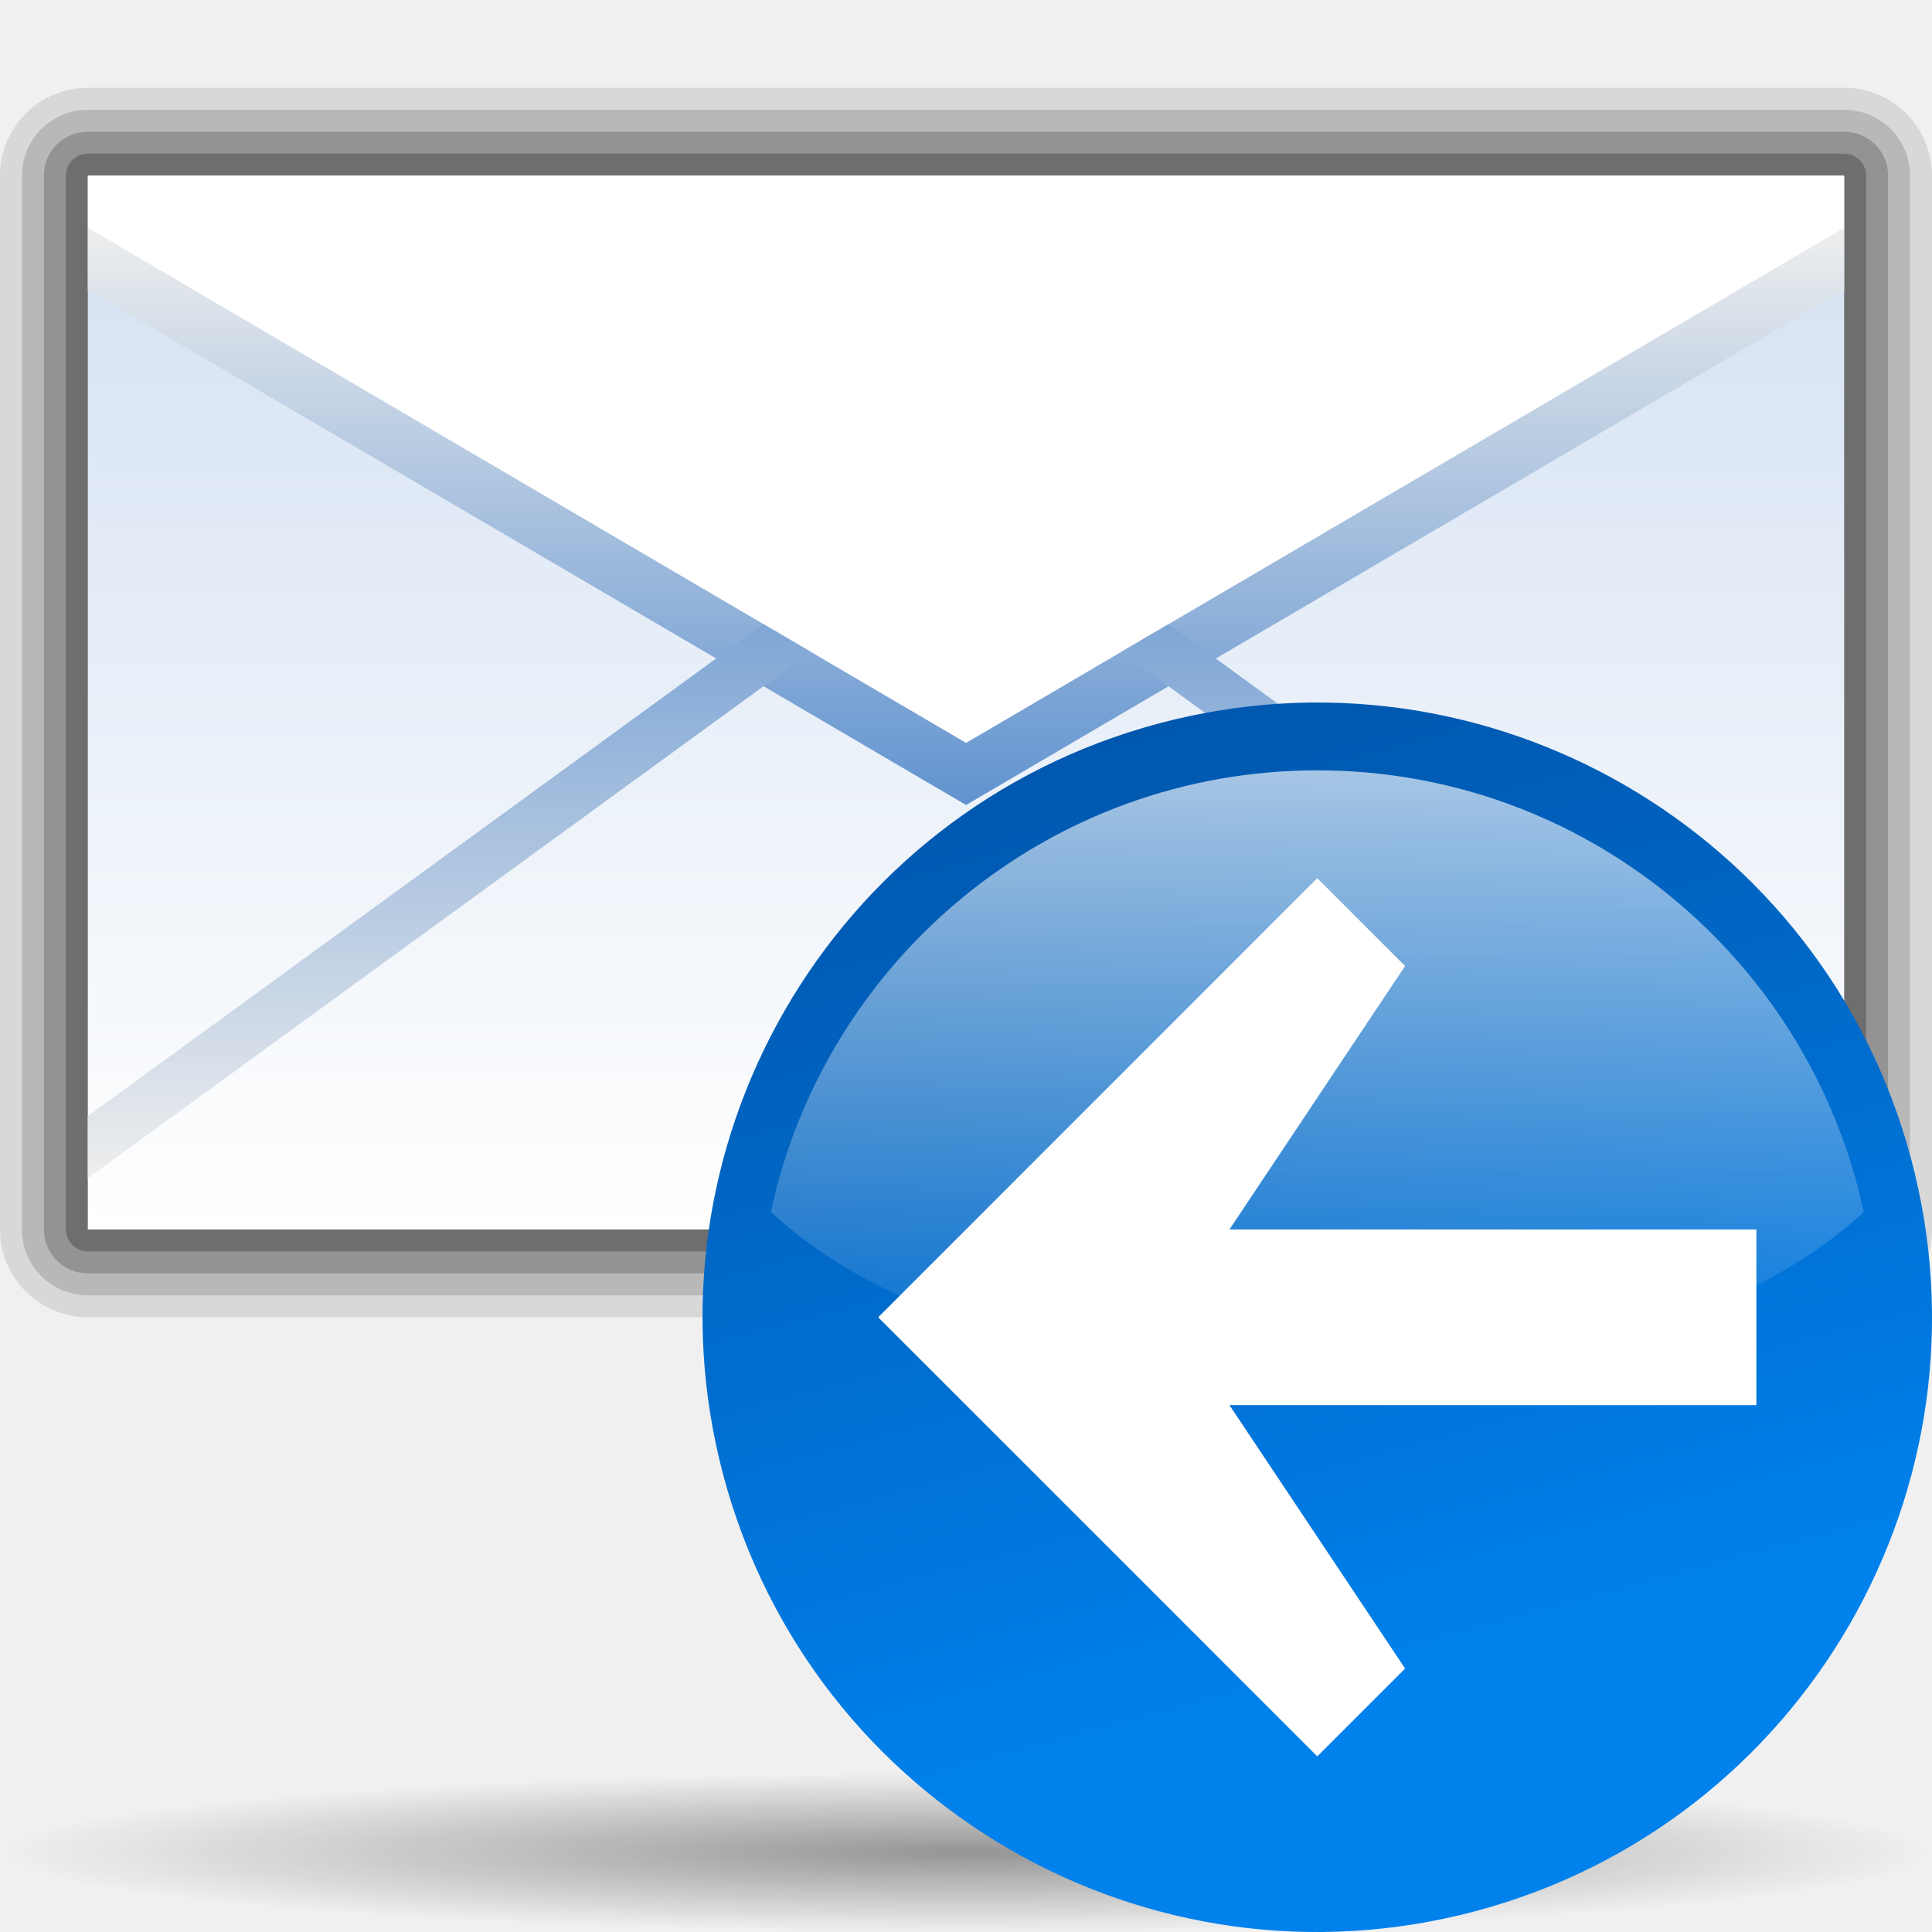
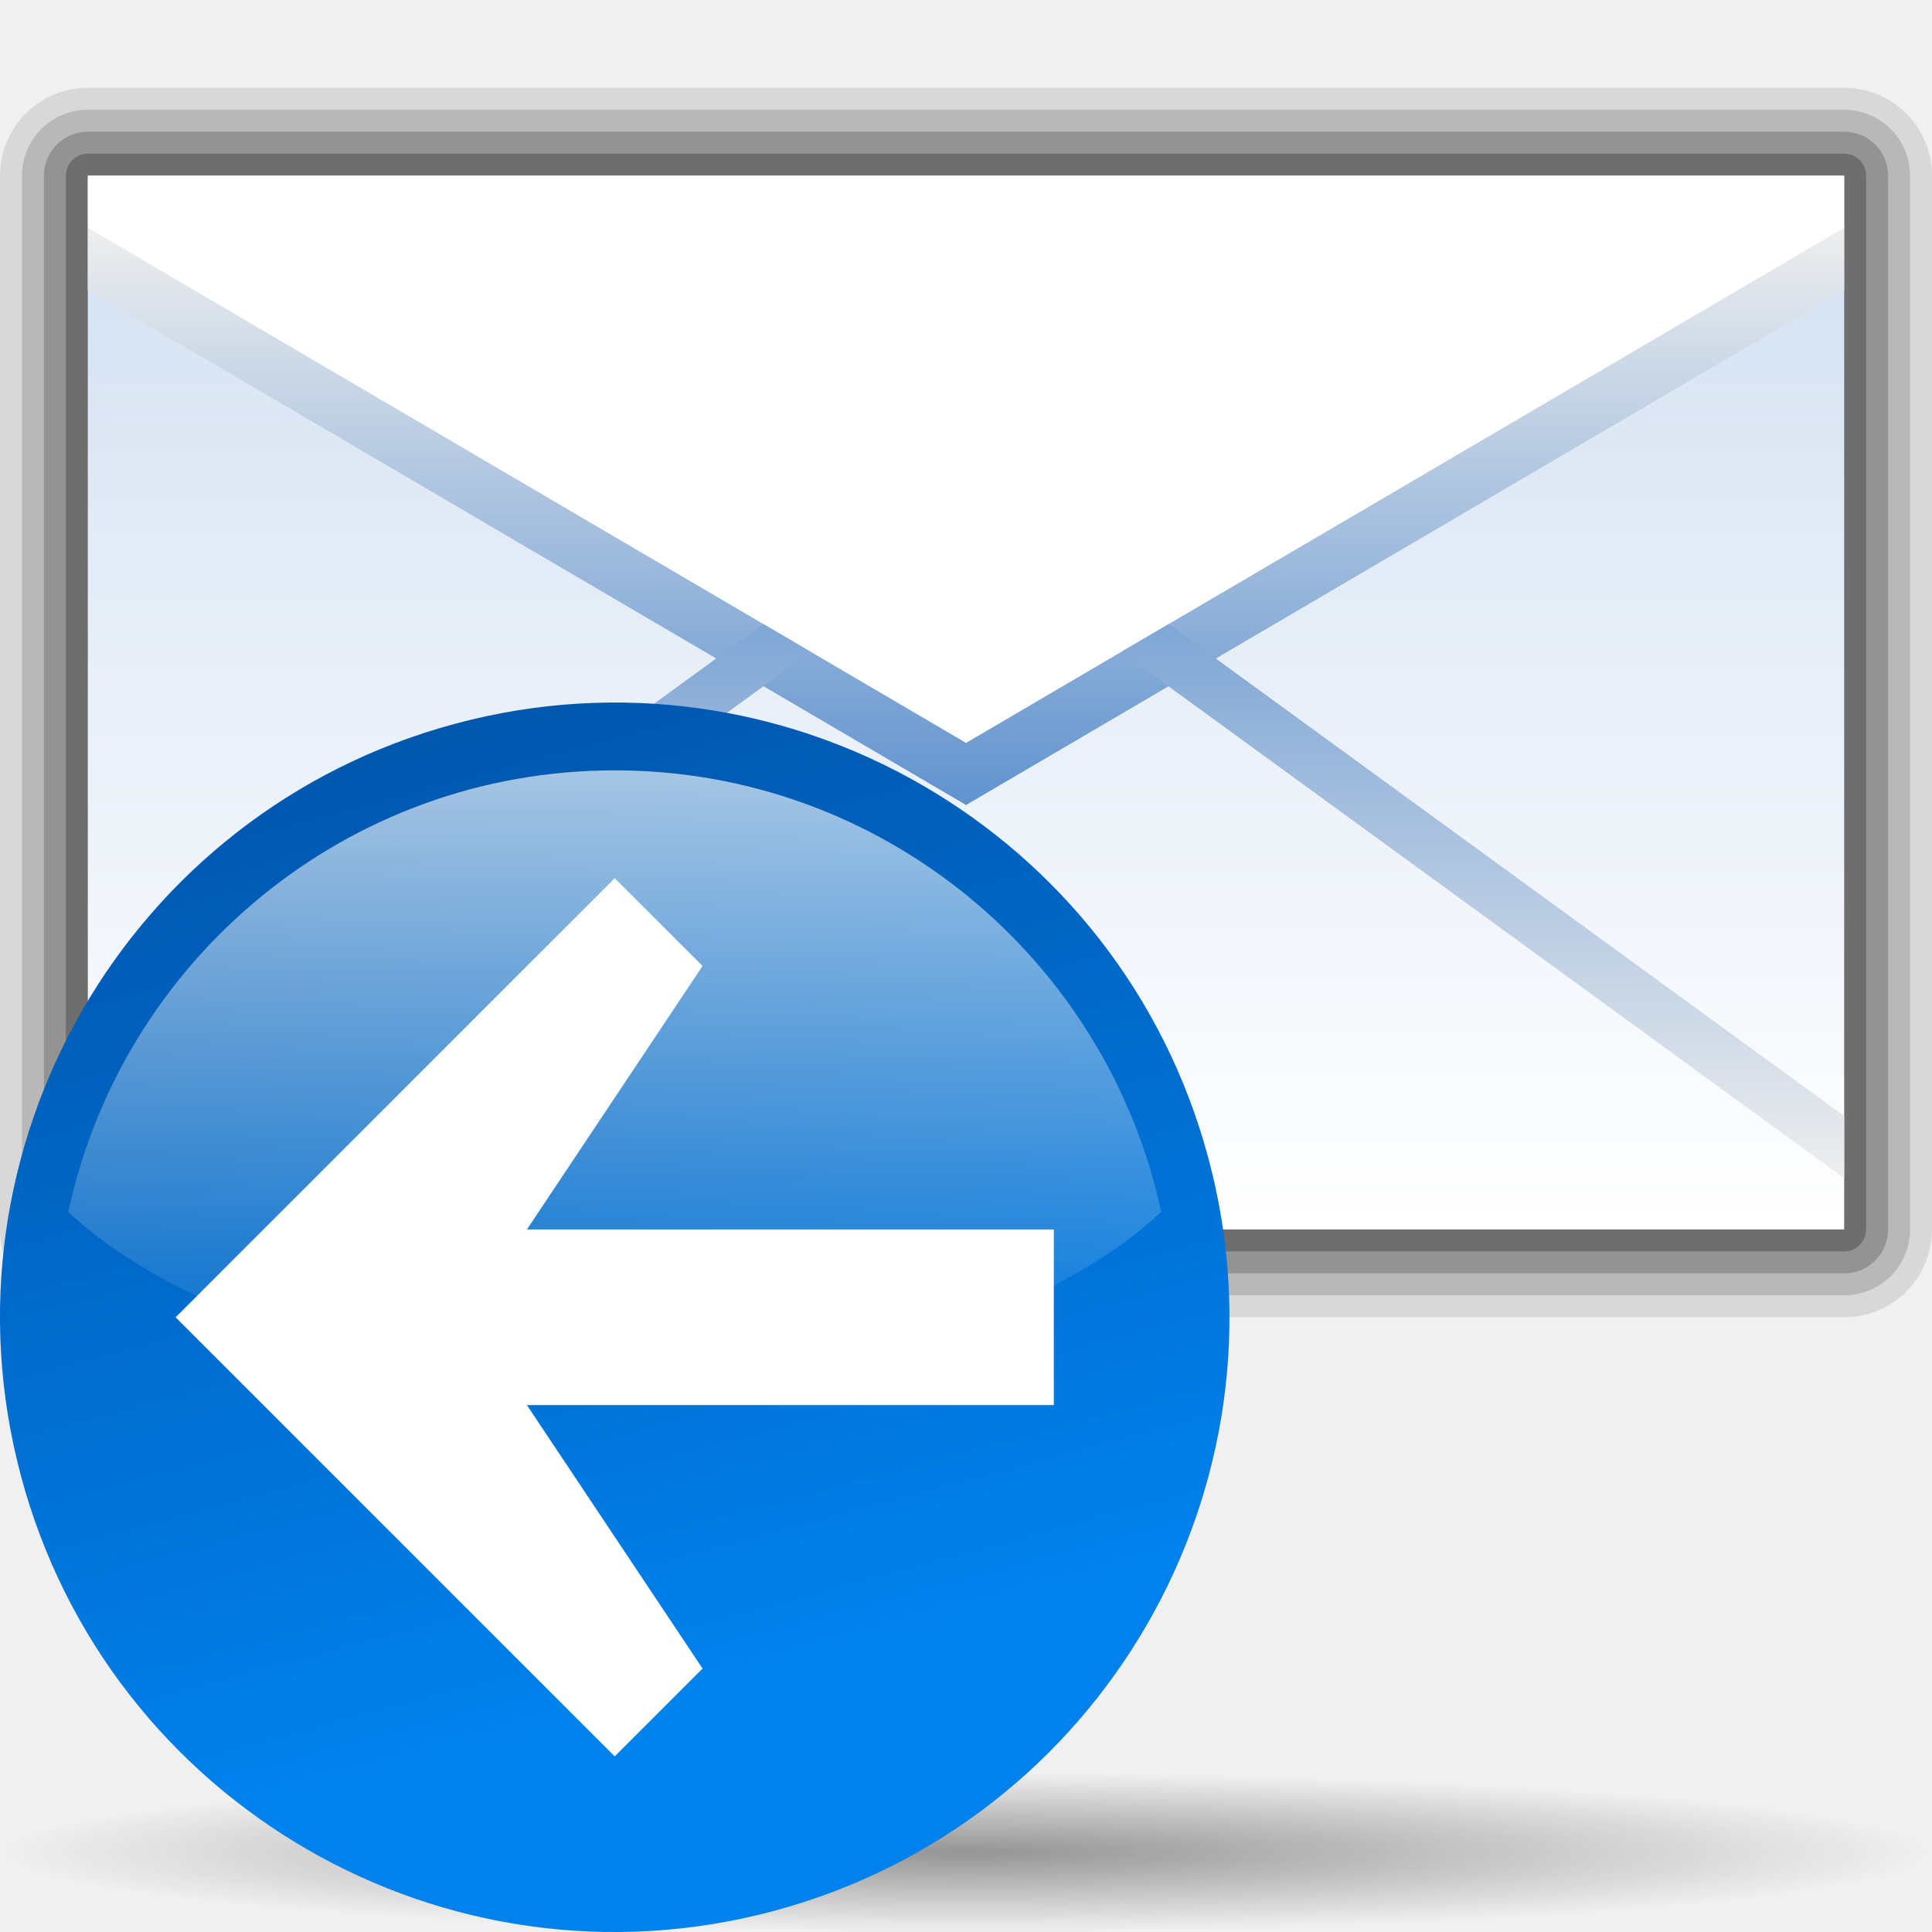
<svg xmlns="http://www.w3.org/2000/svg" xmlns:xlink="http://www.w3.org/1999/xlink" version="1.0" width="88" height="88" id="svg6804">
  <defs id="defs6806">
    <linearGradient xlink:href="#polygon3293_13_" id="linearGradient2863" gradientUnits="userSpaceOnUse" gradientTransform="matrix(4,0,0,-4,-4142,-2294.406)" x1="1080.5" y1="-609.279" x2="1080.5" y2="-617.269" />
    <linearGradient xlink:href="#polygon3286_13_" id="linearGradient2861" gradientUnits="userSpaceOnUse" gradientTransform="matrix(4,0,0,-4,-4142,-2294.406)" x1="1080.5" y1="-613.018" x2="1080.5" y2="-606.445" />
    <linearGradient xlink:href="#linearGradient2081" id="linearGradient2859" gradientUnits="userSpaceOnUse" gradientTransform="translate(-186,9)" x1="231.99" y1="1" x2="231.99" y2="51.062" />
    <linearGradient xlink:href="#linearGradient3711" id="linearGradient18554" gradientUnits="userSpaceOnUse" gradientTransform="matrix(0,1.022977,-1.022977,0,-43.03147,141.8125)" x1="-88.058" y1="-131.931" x2="-45.097" y2="-131.931" />
    <linearGradient gradientTransform="matrix(0,1,-1,0,-39.9985,140.0029)" y2="-383.998" x2="-23.516" y1="-383.997" x1="-84.002" gradientUnits="userSpaceOnUse" id="linearGradient3711">
      <stop id="stop3713" style="stop-color:white;stop-opacity:1;" offset="0" />
      <stop id="stop3715" style="stop-color:white;stop-opacity:0;" offset="1" />
    </linearGradient>
    <radialGradient xlink:href="#linearGradient3711" id="radialGradient23000" cx="343.999" cy="92" fx="343.999" fy="92" r="36" gradientUnits="userSpaceOnUse" />
    <linearGradient id="linearGradient26907" gradientUnits="userSpaceOnUse" x1="-84.002" y1="-383.997" x2="-12.003" y2="-383.997" gradientTransform="matrix(0,1,-1,0,-39.9985,140.0029)">
      <stop offset="0" style="stop-color:#0081ec;stop-opacity:1;" id="stop26909" />
      <stop offset="1" style="stop-color:#0057ae;stop-opacity:1;" id="stop26911" />
    </linearGradient>
    <linearGradient xlink:href="#linearGradient26907" id="linearGradient3724" gradientUnits="userSpaceOnUse" gradientTransform="matrix(0,1,-1,0,-39.9985,140.0029)" x1="-70.003" y1="-383.997" x2="-11.916" y2="-383.997" />
    <linearGradient xlink:href="#polygon3293_13_" id="linearGradient5146" gradientUnits="userSpaceOnUse" gradientTransform="matrix(4,0,0,-4,-4142,-2294.406)" x1="1080.5" y1="-609.279" x2="1080.5" y2="-617.269" />
    <linearGradient xlink:href="#polygon3286_13_" id="linearGradient5144" gradientUnits="userSpaceOnUse" gradientTransform="matrix(4,0,0,-4,-4142,-2294.406)" x1="1080.5" y1="-613.018" x2="1080.5" y2="-606.445" />
    <linearGradient x1="1080.5" y1="-613.018" x2="1080.5" y2="-606.445" id="linearGradient2081" gradientUnits="userSpaceOnUse" gradientTransform="matrix(4,0,0,-4,-4142,-2294.406)">
      <stop style="stop-color:#a4c0e4;stop-opacity:1" offset="0" id="stop2083" />
      <stop style="stop-color:#d1dff1;stop-opacity:1" offset="0" id="stop2087" />
      <stop style="stop-color:white;stop-opacity:1" offset="1" id="stop2085" />
    </linearGradient>
    <linearGradient xlink:href="#linearGradient2081" id="linearGradient2415" x1="231.99" y1="1" x2="231.99" y2="51.062" gradientUnits="userSpaceOnUse" />
    <linearGradient x1="1080.5" y1="-613.018" x2="1080.5" y2="-606.445" id="polygon3286_13_" gradientUnits="userSpaceOnUse" gradientTransform="matrix(4,0,0,-4,-4142,-2294.406)">
      <stop style="stop-color:#6193cf;stop-opacity:1" offset="0" id="stop6034" />
      <stop style="stop-color:#eee;stop-opacity:1" offset="1" id="stop6036" />
    </linearGradient>
    <linearGradient x1="1080.5" y1="-609.279" x2="1080.5" y2="-617.269" id="polygon3293_13_" gradientUnits="userSpaceOnUse" gradientTransform="matrix(4,0,0,-4,-4142,-2294.406)">
      <stop style="stop-color:#6193cf;stop-opacity:1" offset="0" id="stop6040" />
      <stop style="stop-color:#eee;stop-opacity:1" offset="1" id="stop6042" />
    </linearGradient>
    <linearGradient x1="1163.312" y1="-632.849" x2="1172.257" y2="-632.849" id="polygon3477_11_" gradientUnits="userSpaceOnUse" gradientTransform="matrix(0,3.9299,3.9299,0,3141.93,-4528.256)">
      <stop style="stop-color:white;stop-opacity:1" offset="0" id="stop5861" />
      <stop style="stop-color:#fcfcfc;stop-opacity:1" offset="0.541" id="stop5863" />
      <stop style="stop-color:#f4f4f4;stop-opacity:1" offset="0.866" id="stop5865" />
      <stop style="stop-color:#eee;stop-opacity:1" offset="1" id="stop5867" />
    </linearGradient>
    <linearGradient x1="491.999" y1="-135.997" x2="547.998" y2="-135.997" id="circle3581_11_" gradientUnits="userSpaceOnUse" gradientTransform="matrix(0,1,-1,0,520.0029,-459.9985)">
      <stop style="stop-color:#b14f9a;stop-opacity:1" offset="0" id="stop5855" />
      <stop style="stop-color:#85026c;stop-opacity:1" offset="1" id="stop5857" />
    </linearGradient>
    <linearGradient x1="1163.312" y1="-556.511" x2="1172.256" y2="-556.511" id="polygon3477_12_" gradientUnits="userSpaceOnUse" gradientTransform="matrix(0,-3.9299,-3.9299,0,-1832.138,4648.502)">
      <stop style="stop-color:white;stop-opacity:1" offset="0" id="stop6007" />
      <stop style="stop-color:#fcfcfc;stop-opacity:1" offset="0.541" id="stop6009" />
      <stop style="stop-color:#f4f4f4;stop-opacity:1" offset="0.866" id="stop6011" />
      <stop style="stop-color:#eee;stop-opacity:1" offset="1" id="stop6013" />
    </linearGradient>
    <linearGradient x1="491.999" y1="164.003" x2="547.998" y2="164.003" id="circle3581_12_" gradientUnits="userSpaceOnUse" gradientTransform="matrix(0,1,-1,0,520.0029,-459.9985)">
      <stop style="stop-color:#2c72c7;stop-opacity:1" offset="0" id="stop6001" />
      <stop style="stop-color:#00438a;stop-opacity:1" offset="1" id="stop6003" />
    </linearGradient>
    <linearGradient x1="1163.312" y1="-518.342" x2="1172.256" y2="-518.342" id="polygon3477_10_" gradientUnits="userSpaceOnUse" gradientTransform="matrix(0,-3.9299,-3.9299,0,-1832.138,4648.502)">
      <stop style="stop-color:white;stop-opacity:1" offset="0" id="stop5717" />
      <stop style="stop-color:#fcfcfc;stop-opacity:1" offset="0.541" id="stop5719" />
      <stop style="stop-color:#f4f4f4;stop-opacity:1" offset="0.866" id="stop5721" />
      <stop style="stop-color:#eee;stop-opacity:1" offset="1" id="stop5723" />
    </linearGradient>
    <linearGradient x1="491.999" y1="314.003" x2="547.998" y2="314.003" id="circle3581_10_" gradientUnits="userSpaceOnUse" gradientTransform="matrix(0,1,-1,0,520.0029,-459.9985)">
      <stop style="stop-color:#0079dd;stop-opacity:1;" offset="0" id="stop5711" />
      <stop style="stop-color:#0057b3;stop-opacity:1;" offset="1" id="stop5713" />
    </linearGradient>
    <linearGradient x1="150" y1="50" x2="154" y2="50" id="polygon3301_33_" gradientUnits="userSpaceOnUse">
      <stop style="stop-color:#bf0000;stop-opacity:1" offset="0" id="stop5602" />
      <stop style="stop-color:red;stop-opacity:1" offset="1" id="stop5604" />
    </linearGradient>
    <linearGradient x1="150" y1="34" x2="154" y2="34" id="polygon3301_20_" gradientUnits="userSpaceOnUse">
      <stop style="stop-color:#0057ae;stop-opacity:1" offset="0" id="stop5596" />
      <stop style="stop-color:#06f;stop-opacity:1" offset="1" id="stop5598" />
    </linearGradient>
    <linearGradient x1="230" y1="50" x2="226" y2="50" id="polygon3301_35_" gradientUnits="userSpaceOnUse">
      <stop style="stop-color:#0057ae;stop-opacity:1" offset="0" id="stop5616" />
      <stop style="stop-color:#06f;stop-opacity:1" offset="1" id="stop5618" />
    </linearGradient>
    <linearGradient x1="230" y1="34" x2="226" y2="34" id="polygon3301_34_" gradientUnits="userSpaceOnUse">
      <stop style="stop-color:#bf0000;stop-opacity:1" offset="0" id="stop5610" />
      <stop style="stop-color:red;stop-opacity:1" offset="1" id="stop5612" />
    </linearGradient>
    <linearGradient x1="230" y1="58.001" x2="226" y2="58.001" id="polygon3297_9_" gradientUnits="userSpaceOnUse">
      <stop style="stop-color:#0057ae;stop-opacity:1" offset="0" id="stop5622" />
      <stop style="stop-color:#06f;stop-opacity:1" offset="1" id="stop5624" />
    </linearGradient>
    <linearGradient x1="1083" y1="-585.518" x2="1083" y2="-578.945" id="polygon3286_10_" gradientUnits="userSpaceOnUse" gradientTransform="matrix(4,0,0,-4,-4142,-2294.406)">
      <stop style="stop-color:#888a85;stop-opacity:1" offset="0" id="stop5628" />
      <stop style="stop-color:#8b8d88;stop-opacity:1" offset="0.235" id="stop5630" />
      <stop style="stop-color:#959792;stop-opacity:1" offset="0.423" id="stop5632" />
      <stop style="stop-color:#a5a7a3;stop-opacity:1" offset="0.595" id="stop5634" />
      <stop style="stop-color:#bcbdbb;stop-opacity:1" offset="0.758" id="stop5636" />
      <stop style="stop-color:#dadad9;stop-opacity:1" offset="0.913" id="stop5638" />
      <stop style="stop-color:#eee;stop-opacity:1" offset="1" id="stop5640" />
    </linearGradient>
    <linearGradient x1="1083" y1="-581.779" x2="1083" y2="-589.769" id="polygon3293_10_" gradientUnits="userSpaceOnUse" gradientTransform="matrix(4,0,0,-4,-4142,-2294.406)">
      <stop style="stop-color:#888;stop-opacity:1" offset="0" id="stop5644" />
      <stop style="stop-color:#8b8b8b;stop-opacity:1" offset="0.237" id="stop5646" />
      <stop style="stop-color:#959595;stop-opacity:1" offset="0.428" id="stop5648" />
      <stop style="stop-color:#a6a6a6;stop-opacity:1" offset="0.603" id="stop5650" />
      <stop style="stop-color:#bebebe;stop-opacity:1" offset="0.767" id="stop5652" />
      <stop style="stop-color:#dcdcdc;stop-opacity:1" offset="0.924" id="stop5654" />
      <stop style="stop-color:#eee;stop-opacity:1" offset="1" id="stop5656" />
    </linearGradient>
    <linearGradient x1="220" y1="17" x2="220" y2="21" id="polygon3297_11_" gradientUnits="userSpaceOnUse">
      <stop style="stop-color:#0057ae;stop-opacity:1" offset="0" id="stop5661" />
      <stop style="stop-color:#06f;stop-opacity:1" offset="1" id="stop5663" />
    </linearGradient>
    <linearGradient x1="200" y1="17" x2="200" y2="21" id="polygon3299_10_" gradientUnits="userSpaceOnUse">
      <stop style="stop-color:#bf0000;stop-opacity:1" offset="0" id="stop5667" />
      <stop style="stop-color:red;stop-opacity:1" offset="1" id="stop5669" />
    </linearGradient>
    <linearGradient x1="174" y1="19" x2="186" y2="19" id="polygon3301_36_" gradientUnits="userSpaceOnUse">
      <stop style="stop-color:#0057ae;stop-opacity:1" offset="0" id="stop5673" />
      <stop style="stop-color:#06f;stop-opacity:1" offset="1" id="stop5675" />
    </linearGradient>
    <linearGradient x1="160" y1="17" x2="160" y2="21" id="polygon3303_10_" gradientUnits="userSpaceOnUse">
      <stop style="stop-color:#bf0000;stop-opacity:1" offset="0" id="stop5679" />
      <stop style="stop-color:red;stop-opacity:1" offset="1" id="stop5681" />
    </linearGradient>
    <linearGradient x1="214" y1="65" x2="226" y2="65" id="polygon3297_15_" gradientUnits="userSpaceOnUse">
      <stop style="stop-color:#bf0000;stop-opacity:1" offset="0" id="stop5685" />
      <stop style="stop-color:red;stop-opacity:1" offset="1" id="stop5687" />
    </linearGradient>
    <linearGradient x1="200" y1="67" x2="200" y2="63" id="polygon3299_11_" gradientUnits="userSpaceOnUse">
      <stop style="stop-color:#0057ae;stop-opacity:1" offset="0" id="stop5691" />
      <stop style="stop-color:#06f;stop-opacity:1" offset="1" id="stop5693" />
    </linearGradient>
    <linearGradient x1="174" y1="65" x2="186" y2="65" id="polygon3301_37_" gradientUnits="userSpaceOnUse">
      <stop style="stop-color:#bf0000;stop-opacity:1" offset="0" id="stop5697" />
      <stop style="stop-color:red;stop-opacity:1" offset="1" id="stop5699" />
    </linearGradient>
    <linearGradient x1="160" y1="67" x2="160" y2="63" id="polygon3303_11_" gradientUnits="userSpaceOnUse">
      <stop style="stop-color:#0057ae;stop-opacity:1" offset="0" id="stop5703" />
      <stop style="stop-color:#06f;stop-opacity:1" offset="1" id="stop5705" />
    </linearGradient>
    <linearGradient id="linearGradient3291">
      <stop style="stop-color:black;stop-opacity:1" offset="0" id="stop3293" />
      <stop style="stop-color:black;stop-opacity:0" offset="1" id="stop3295" />
    </linearGradient>
    <radialGradient cx="63.912" cy="115.709" r="63.912" fx="63.912" fy="115.709" id="radialGradient4418" xlink:href="#linearGradient3291" gradientUnits="userSpaceOnUse" gradientTransform="matrix(1,0,0,0.197802,0,92.82166)" />
    <linearGradient x1="150" y1="34" x2="154" y2="34" id="linearGradient6958" xlink:href="#polygon3301_20_" gradientUnits="userSpaceOnUse" />
    <linearGradient x1="150" y1="50" x2="154" y2="50" id="linearGradient6960" xlink:href="#polygon3301_33_" gradientUnits="userSpaceOnUse" />
    <linearGradient x1="230" y1="34" x2="226" y2="34" id="linearGradient6962" xlink:href="#polygon3301_34_" gradientUnits="userSpaceOnUse" />
    <linearGradient x1="230" y1="50" x2="226" y2="50" id="linearGradient6964" xlink:href="#polygon3301_35_" gradientUnits="userSpaceOnUse" />
    <linearGradient x1="230" y1="58.001" x2="226" y2="58.001" id="linearGradient6966" xlink:href="#polygon3297_9_" gradientUnits="userSpaceOnUse" />
    <linearGradient x1="1083" y1="-585.518" x2="1083" y2="-578.945" id="linearGradient6968" xlink:href="#polygon3286_10_" gradientUnits="userSpaceOnUse" gradientTransform="matrix(4,0,0,-4,-4142,-2294.406)" />
    <linearGradient x1="1083" y1="-581.779" x2="1083" y2="-589.769" id="linearGradient6970" xlink:href="#polygon3293_10_" gradientUnits="userSpaceOnUse" gradientTransform="matrix(4,0,0,-4,-4142,-2294.406)" />
    <linearGradient x1="220" y1="17" x2="220" y2="21" id="linearGradient6972" xlink:href="#polygon3297_11_" gradientUnits="userSpaceOnUse" />
    <linearGradient x1="200" y1="17" x2="200" y2="21" id="linearGradient6974" xlink:href="#polygon3299_10_" gradientUnits="userSpaceOnUse" />
    <linearGradient x1="174" y1="19" x2="186" y2="19" id="linearGradient6976" xlink:href="#polygon3301_36_" gradientUnits="userSpaceOnUse" />
    <linearGradient x1="160" y1="17" x2="160" y2="21" id="linearGradient6978" xlink:href="#polygon3303_10_" gradientUnits="userSpaceOnUse" />
    <linearGradient x1="214" y1="65" x2="226" y2="65" id="linearGradient6980" xlink:href="#polygon3297_15_" gradientUnits="userSpaceOnUse" />
    <linearGradient x1="200" y1="67" x2="200" y2="63" id="linearGradient6982" xlink:href="#polygon3299_11_" gradientUnits="userSpaceOnUse" />
    <linearGradient x1="174" y1="65" x2="186" y2="65" id="linearGradient6984" xlink:href="#polygon3301_37_" gradientUnits="userSpaceOnUse" />
    <linearGradient x1="160" y1="67" x2="160" y2="63" id="linearGradient6986" xlink:href="#polygon3303_11_" gradientUnits="userSpaceOnUse" />
    <linearGradient x1="1080.5" y1="-613.018" x2="1080.5" y2="-606.445" id="linearGradient8500" xlink:href="#polygon3286_13_" gradientUnits="userSpaceOnUse" gradientTransform="matrix(4,0,0,-4,-4142,-2294.406)" />
    <linearGradient x1="1080.5" y1="-609.279" x2="1080.5" y2="-617.269" id="linearGradient8502" xlink:href="#polygon3293_13_" gradientUnits="userSpaceOnUse" gradientTransform="matrix(4,0,0,-4,-4142,-2294.406)" />
    <radialGradient xlink:href="#linearGradient3291" id="radialGradient5170" gradientUnits="userSpaceOnUse" gradientTransform="matrix(0.688444,0,0,5.67397e-2,2.34921e-5,77.80833)" cx="63.912" cy="115.709" fx="63.912" fy="115.709" r="63.912" />
    <linearGradient xlink:href="#polygon3286_13_" id="linearGradient5172" gradientUnits="userSpaceOnUse" gradientTransform="matrix(4,0,0,-4,-4142,-2294.406)" x1="1080.5" y1="-613.018" x2="1080.5" y2="-606.445" />
    <linearGradient xlink:href="#polygon3293_13_" id="linearGradient5174" gradientUnits="userSpaceOnUse" gradientTransform="matrix(4,0,0,-4,-4142,-2294.406)" x1="1080.5" y1="-609.279" x2="1080.5" y2="-617.269" />
    <linearGradient xlink:href="#linearGradient2081" id="linearGradient2155" gradientUnits="userSpaceOnUse" x1="231.99" y1="1" x2="231.99" y2="51.062" gradientTransform="translate(-186,11)" />
    <linearGradient x1="491.999" y1="314.003" x2="547.998" y2="314.003" id="linearGradient8505" gradientUnits="userSpaceOnUse" gradientTransform="matrix(0,1,-1,0,520.0029,-459.9985)">
      <stop style="stop-color:#008cff;stop-opacity:1" offset="0" id="stop8507" />
      <stop style="stop-color:#0063cc;stop-opacity:1" offset="1" id="stop8509" />
    </linearGradient>
    <linearGradient x1="1163.312" y1="-518.342" x2="1172.256" y2="-518.342" id="linearGradient8512" gradientUnits="userSpaceOnUse" gradientTransform="matrix(0,-3.9299,-3.9299,0,-1832.138,4648.502)">
      <stop style="stop-color:white;stop-opacity:1" offset="0" id="stop8514" />
      <stop style="stop-color:#fcfcfc;stop-opacity:1" offset="0.541" id="stop8516" />
      <stop style="stop-color:#f4f4f4;stop-opacity:1" offset="0.866" id="stop8518" />
      <stop style="stop-color:#eee;stop-opacity:1" offset="1" id="stop8520" />
    </linearGradient>
  </defs>
  <g id="g2849" transform="translate(0,-4)">
    <path id="path2847" d="M 4,12 L 84,12 L 84,60 L 4,60 L 4,12 z " style="opacity:0.1;fill:none;stroke:black;stroke-width:8;stroke-linejoin:round;stroke-miterlimit:4;stroke-dasharray:none;stroke-opacity:1" />
    <path style="opacity:0.15;fill:none;stroke:black;stroke-width:6;stroke-linejoin:round;stroke-miterlimit:4;stroke-dasharray:none;stroke-opacity:1" d="M 4,12 L 84,12 L 84,60 L 4,60 L 4,12 z " id="path2845" />
    <path id="path2843" d="M 4,12 L 84,12 L 84,60 L 4,60 L 4,12 z " style="opacity:0.2;fill:none;stroke:black;stroke-width:4;stroke-linejoin:round;stroke-miterlimit:4;stroke-dasharray:none;stroke-opacity:1" />
    <path style="opacity:0.25;fill:none;stroke:black;stroke-width:2;stroke-linejoin:round;stroke-miterlimit:4;stroke-dasharray:none;stroke-opacity:1" d="M 4,12 L 84,12 L 84,60 L 4,60 L 4,12 z " id="path1952" />
    <path id="path4620" d="M 4,12 L 84,12 L 84,60 L 4,60 L 4,12 z " style="fill:url(#linearGradient2859)" />
    <polygon id="polygon4622" style="fill:url(#linearGradient2861)" transform="translate(-136,-117)" points="140,131.376 140,134.209 180.003,157.667 220,134.209 220,131.376 180.003,154.833 140,131.376 " />
    <polygon id="polygon4624" style="fill:url(#linearGradient2863)" transform="translate(-136,-117)" points="220,174.666 220,171.834 179.998,142.709 140,171.834 140,174.666 179.998,145.543 220,174.666 " />
    <path id="path4626" d="M 140,129 L 140,131.376 L 180.003,154.833 L 220,131.376 L 220,129 L 140,129 z " style="fill:white" transform="translate(-136,-117)" />
  </g>
  <path id="path4416" style="opacity:0.381;fill:url(#radialGradient5170);fill-opacity:1;fill-rule:nonzero;stroke:none;stroke-width:0;stroke-linecap:round;stroke-linejoin:round;stroke-miterlimit:4;stroke-dasharray:none;stroke-dashoffset:4;stroke-opacity:1" d="M 88,84.374 C 88,86.376 68.301,88 44,88 C 19.699,88 2.34921e-05,86.376 2.34921e-05,84.374 C 2.34921e-05,82.371 19.699,80.747 44,80.747 C 68.301,80.747 88,82.371 88,84.374 L 88,84.374 z " />
-   <g id="g3479">
+   <g id="g3479" transform="translate(-31.99999,0)">
    <g id="g2768" transform="matrix(0.777778,0,0,0.777778,-11.55556,-11.55559)">
      <circle transform="matrix(-0.965728,0.258766,-0.258766,-0.965728,448.0159,91.83174)" id="circle3581_2_" ry="8.001" cy="92" cx="343.999" rx="8.001" r="36" style="fill:url(#linearGradient3724);fill-opacity:1" />
      <circle style="opacity:0.4;fill:url(#radialGradient23000);fill-opacity:1" r="36" rx="8.001" cx="343.999" cy="92" ry="8.001" id="circle22111" transform="matrix(-0.429212,4.312772e-2,-0.115007,-0.160955,250.2291,117.9719)" />
      <path id="circle16776" d="M 92,59.971 C 76.291,59.971 63.164,71.064 60,85.834 C 66.306,91.712 78.273,95.68 92,95.68 C 105.727,95.68 117.694,91.712 124,85.834 C 120.836,71.064 107.709,59.971 92,59.971 z " style="opacity:0.8;fill:url(#linearGradient18554);fill-opacity:1" />
    </g>
    <path id="polygon3477_4_" d="M 64,76 L 60,80 L 40,60 L 60,40 L 64,44 L 56,56 L 80,56 L 80,64 L 56,64 L 64,76 z " style="fill:white;fill-opacity:1" />
  </g>
</svg>
